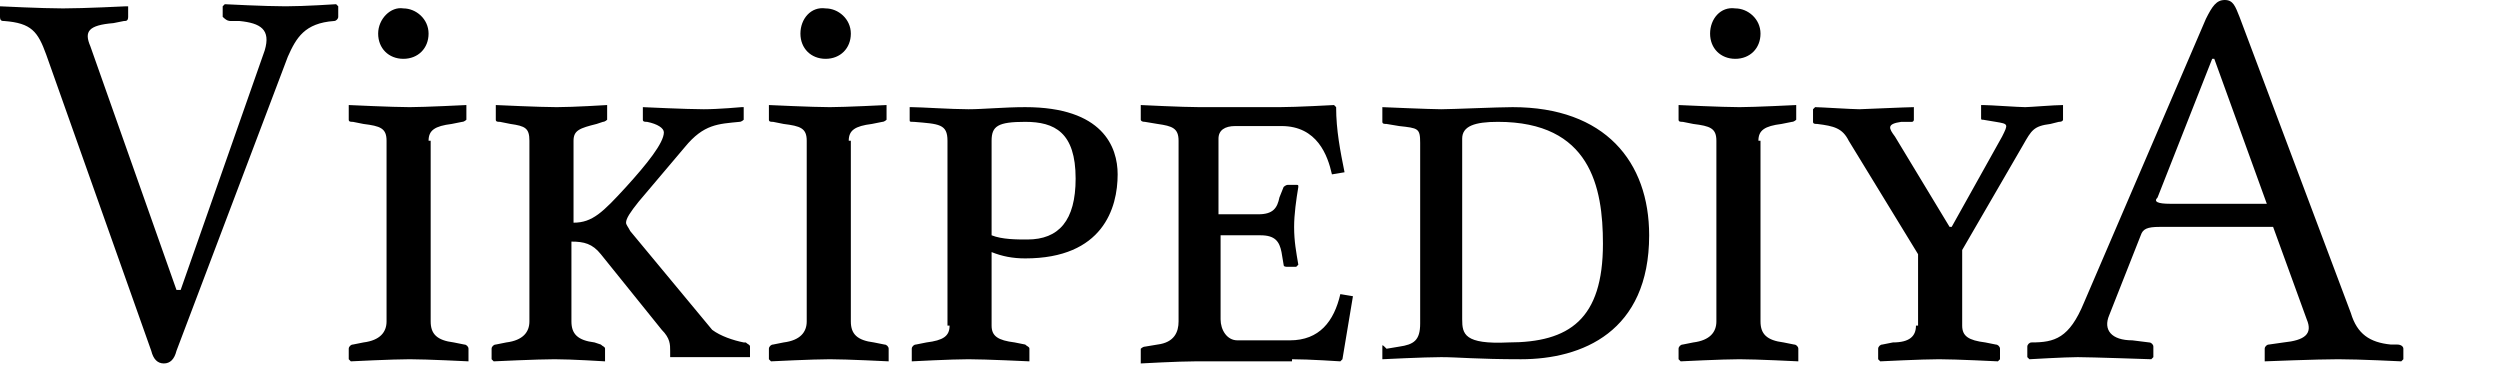
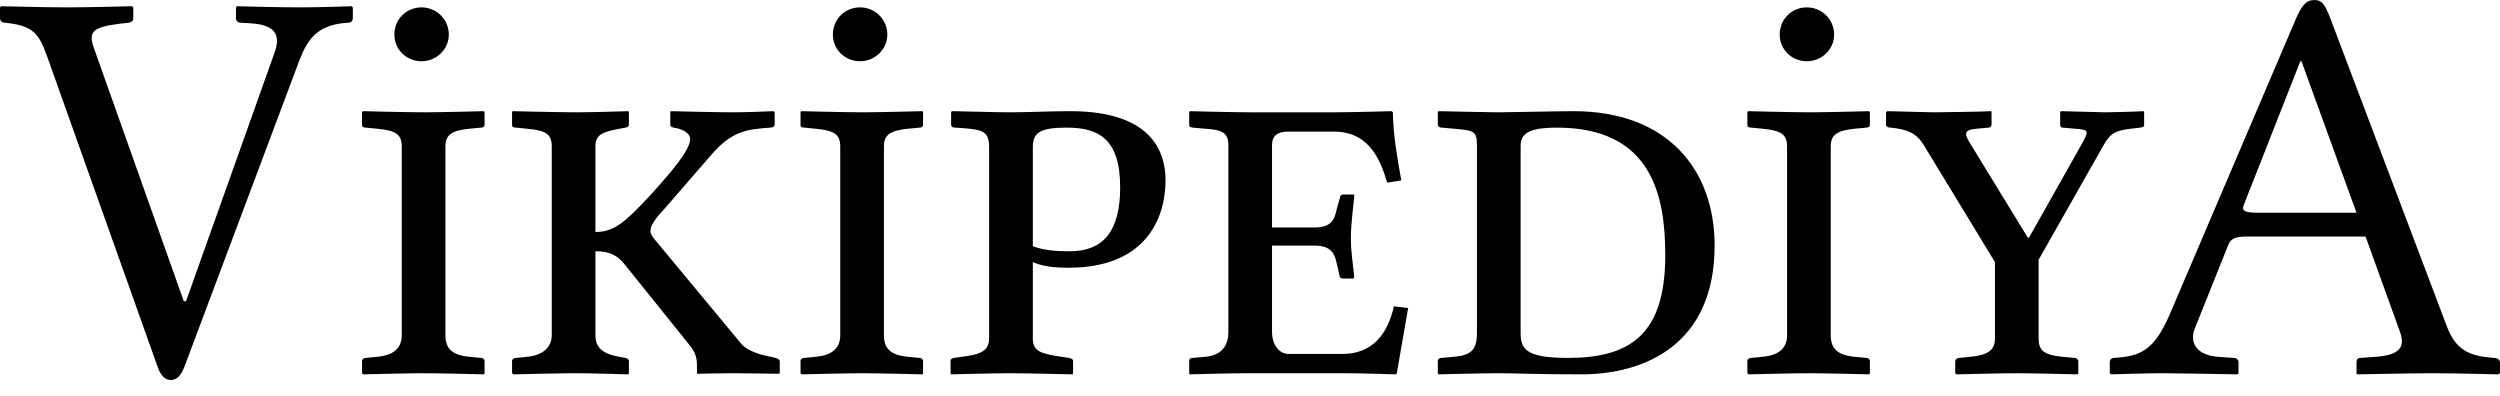
- <svg xmlns="http://www.w3.org/2000/svg" version="1.0" viewBox="0 0 119 18">
-   <path d="m12.6 2.4-4 11.4h-.2L4.3 2.2c-.3-.7-.1-1 1.1-1.1l.5-.1c.1 0 .2 0 .2-.2V.3H6S4 .4 3 .4 0 .3 0 .3v.5c0 .2.1.2.2.2 1.3.1 1.6.5 2 1.6l5 14.1c.1.4.3.6.6.6s.5-.2.6-.6l5.3-14c.4-.9.8-1.6 2.2-1.7.1 0 .2-.1.2-.2V.3L16 .2s-1.5.1-2.4.1c-1 0-2.9-.1-2.9-.1l-.1.1v.5c.2.2.3.2.4.2h.4c1 .1 1.5.4 1.2 1.4M18 1.6c0 .7.5 1.2 1.2 1.2s1.2-.5 1.2-1.2S19.8.4 19.2.4C18.6.3 18 .9 18 1.6m2.4 5.1c0-.5.3-.7 1.1-.8l.5-.1c.1 0 .2-.1.2-.1V5s-2 .1-2.7.1c-.8 0-2.9-.1-2.9-.1v.7c0 .1.1.1.2.1l.5.1c.8.1 1.1.2 1.1.8v8.6c0 .5-.3.9-1.1 1l-.5.1c-.1 0-.2.1-.2.2v.5l.1.1s2-.1 2.8-.1 2.8.1 2.8.1v-.6c0-.1-.1-.2-.2-.2l-.5-.1c-.8-.1-1.1-.4-1.1-1V6.7M27.2 11.5c.6 0 1 .1 1.4.6l2.9 3.6c.4.4.4.7.4 1v.3H35.7v-.5c0-.1-.1-.1-.2-.2h-.1c-.5-.1-1.1-.3-1.5-.6L30 11c-.1-.2-.2-.3-.2-.4 0-.2.2-.5.6-1L32.6 7c.9-1.1 1.6-1.1 2.6-1.2.1 0 .2-.1.2-.1v-.6h-.1s-1.1.1-1.8.1c-.8 0-2.9-.1-2.9-.1v.6c0 .1.1.1.2.1.5.1.8.3.8.5 0 .5-.8 1.5-1.8 2.6-1.1 1.2-1.6 1.7-2.5 1.7V6.7c0-.5.3-.6 1.1-.8l.3-.1c.1 0 .2-.1.2-.1V5s-1.6.1-2.4.1-2.9-.1-2.9-.1v.7c0 .1.1.1.2.1l.5.1c.7.1.9.2.9.8v8.6c0 .5-.3.9-1.1 1l-.5.1c-.1 0-.2.1-.2.2v.5l.1.1s2.1-.1 2.9-.1 2.4.1 2.4.1v-.6c0-.1-.1-.1-.2-.2l-.3-.1c-.8-.1-1.1-.4-1.1-1v-3.8M38.1 1.6c0 .7.5 1.2 1.2 1.2s1.2-.5 1.2-1.2S39.9.4 39.3.4c-.7-.1-1.2.5-1.2 1.2m2.3 5.1c0-.5.3-.7 1.1-.8l.5-.1c.1 0 .2-.1.2-.1V5s-2 .1-2.7.1c-.8 0-2.9-.1-2.9-.1v.7c0 .1.1.1.2.1l.5.1c.8.1 1.1.2 1.1.8v8.6c0 .5-.3.9-1.1 1l-.5.1c-.1 0-.2.1-.2.2v.5l.1.1s2-.1 2.8-.1 2.8.1 2.8.1v-.6c0-.1-.1-.2-.2-.2l-.5-.1c-.8-.1-1.1-.4-1.1-1V6.7M47.2 6.7c0-.7.3-.9 1.6-.9 1.4 0 2.4.5 2.4 2.7 0 2-.8 2.9-2.3 2.9-.5 0-1.2 0-1.7-.2V6.7m-2 8.8c0 .5-.3.7-1.1.8l-.5.1c-.1 0-.2.1-.2.2v.6s1.9-.1 2.7-.1 2.9.1 2.9.1v-.6c0-.1-.1-.1-.2-.2l-.5-.1c-.8-.1-1.1-.3-1.1-.8V12c.5.2 1 .3 1.6.3 3.7 0 4.4-2.4 4.4-4 0-1.3-.7-3.2-4.4-3.2-1 0-2 .1-2.7.1-.8 0-2.3-.1-2.7-.1h-.1v.6c0 .1 0 .1.2.1 1.2.1 1.6.1 1.6.9v8.8M61.5 17.1c.8 0 2.3.1 2.3.1l.1-.1.5-3-.6-.1c-.3 1.3-1 2.2-2.4 2.2h-2.5c-.5 0-.8-.5-.8-1v-4H60c.7 0 .9.3 1 .8l.1.6c0 .1.1.1.2.1h.4l.1-.1c-.1-.6-.2-1.1-.2-1.8 0-.6.1-1.3.2-1.9 0-.1 0-.1-.1-.1h-.4c-.1 0-.2.1-.2.1l-.2.5c-.1.5-.3.8-1 .8H58V6.6c0-.4.3-.6.8-.6H61c1.7 0 2.2 1.4 2.4 2.3l.6-.1c-.2-1-.4-2-.4-3.1l-.1-.1s-1.8.1-2.6.1h-3.8c-.8 0-2.8-.1-2.8-.1v.7s0 .1.2.1l.6.1c.7.1 1 .2 1 .8v8.6c0 .5-.2 1-1 1.1l-.6.1c-.1 0-.2.1-.2.1v.7s1.8-.1 2.6-.1h4.6M65.8 16.5v.6s2-.1 2.8-.1 1.7.1 3.8.1c2.9 0 6.1-1.3 6.1-5.9 0-3.5-2.1-6.1-6.5-6.1-.7 0-2.9.1-3.4.1s-2.8-.1-2.8-.1v.7c0 .1.1.1.2.1l.6.1c.9.1 1 .1 1 .8v8.6c0 .8-.3 1-1 1.1l-.6.1c-.2-.2-.2-.2-.2-.1m3.8-1.3V6.6c0-.6.6-.8 1.7-.8 4.4 0 5 3.1 5 5.8 0 3.6-1.6 4.7-4.5 4.7-2.1.1-2.2-.4-2.2-1.1M81.4 1.6c0 .7.5 1.2 1.2 1.2s1.2-.5 1.2-1.2S83.2.4 82.6.4c-.7-.1-1.2.5-1.2 1.2m2.3 5.1c0-.5.3-.7 1.1-.8l.5-.1c.1 0 .2-.1.2-.1V5s-2 .1-2.7.1c-.8 0-2.9-.1-2.9-.1v.7c0 .1.1.1.2.1l.5.1c.8.1 1.1.2 1.1.8v8.6c0 .5-.3.9-1.1 1l-.5.1c-.1 0-.2.1-.2.2v.5l.1.1s2-.1 2.8-.1 2.8.1 2.8.1v-.6c0-.1-.1-.2-.2-.2l-.5-.1c-.8-.1-1.1-.4-1.1-1V6.7M91.2 15.5c0 .5-.3.8-1.1.8l-.5.1c-.1 0-.2.1-.2.2v.5l.1.1s2-.1 2.8-.1 2.8.1 2.8.1l.1-.1v-.5c0-.1-.1-.2-.2-.2l-.5-.1c-.8-.1-1.1-.3-1.1-.8v-3.6l2.9-5c.4-.7.5-.9 1.3-1l.4-.1c.2 0 .2-.1.2-.1V5c-.4 0-1.6.1-1.8.1-.3 0-1.7-.1-2-.1h-.1v.6c0 .1 0 .1.1.1l.6.1c.6.1.6.1.3.7l-2.4 4.3h-.1l-2.6-4.3c-.3-.4-.4-.6.3-.7h.5c.1 0 .1-.1.1-.1v-.6c-.3 0-2.5.1-2.6.1-.3 0-1.9-.1-2.1-.1l-.1.1v.6c0 .1.1.1.2.1.8.1 1.2.2 1.5.8l3.3 5.4v3.4M103.3 9.7c-.6 0-.8-.1-.6-.3l2.6-6.6h.1l2.5 6.9h-4.6m-2.9 5.3 1.5-3.8c.1-.3.3-.4.9-.4h5.4l1.6 4.4c.3.7-.1 1-1.1 1.1l-.7.1c-.1 0-.2.1-.2.2v.6s2.5-.1 3.5-.1 3 .1 3 .1l.1-.1v-.5c0-.1-.1-.2-.3-.2h-.3c-1-.1-1.6-.5-1.9-1.5L106.6.8c-.2-.5-.3-.8-.7-.8s-.6.3-.9.9l-5.8 13.5c-.7 1.7-1.4 1.9-2.5 1.9-.1 0-.2.1-.2.2v.5l.1.1s1.7-.1 2.3-.1 3.5.1 3.5.1l.1-.1v-.5c0-.1-.1-.2-.2-.2l-.8-.1c-1 0-1.4-.5-1.1-1.2" />
+ <svg xmlns="http://www.w3.org/2000/svg" width="120px" height="19px" viewBox="0 0 120 19" version="1.1">
+   <g id="Page-1" stroke="none" stroke-width="1" fill="none" fill-rule="evenodd">
+     <path d="M13.177,2.532 L8.93,14.457 L8.821,14.457 L4.52,2.341 C4.22,1.525 4.438,1.307 5.717,1.143 L6.18,1.089 C6.316,1.062 6.398,1.007 6.398,0.871 L6.398,0.354 L6.344,0.299 C6.344,0.299 4.193,0.354 3.24,0.354 C2.178,0.354 0.054,0.299 0.054,0.299 L0,0.354 L0,0.871 C0,1.007 0.109,1.089 0.218,1.089 C1.634,1.225 1.879,1.634 2.287,2.777 L7.569,17.615 C7.705,18.024 7.923,18.241 8.195,18.241 C8.495,18.241 8.685,18.024 8.848,17.615 L14.375,2.886 C14.756,1.906 15.219,1.171 16.717,1.089 C16.853,1.089 16.935,1.007 16.935,0.871 L16.935,0.354 L16.88,0.299 C16.88,0.299 15.328,0.354 14.375,0.354 C13.314,0.354 11.38,0.299 11.38,0.299 L11.326,0.354 L11.326,0.871 C11.326,1.007 11.435,1.089 11.544,1.089 L11.979,1.116 C12.987,1.171 13.559,1.497 13.177,2.532 M18.93,1.661 C18.93,2.369 19.501,2.94 20.236,2.94 C20.944,2.94 21.543,2.369 21.543,1.661 C21.543,0.926 20.944,0.354 20.236,0.354 C19.501,0.354 18.93,0.926 18.93,1.661 M21.38,7.024 C21.38,6.48 21.679,6.262 22.523,6.18 L23.095,6.126 C23.204,6.126 23.259,6.071 23.259,5.99 L23.259,5.391 L23.231,5.336 C23.231,5.336 21.135,5.391 20.4,5.391 C19.556,5.391 17.405,5.336 17.405,5.336 L17.378,5.391 L17.378,6.017 C17.378,6.099 17.459,6.126 17.568,6.126 L18.113,6.18 C18.957,6.262 19.284,6.425 19.284,7.024 L19.284,16.091 C19.284,16.608 19.011,17.043 18.113,17.125 L17.568,17.18 C17.459,17.18 17.378,17.234 17.378,17.343 L17.378,17.915 L17.432,17.969 C17.432,17.969 19.556,17.915 20.318,17.915 C21.162,17.915 23.231,17.969 23.231,17.969 L23.259,17.915 L23.259,17.343 C23.259,17.234 23.177,17.18 23.095,17.18 L22.523,17.125 C21.652,17.043 21.38,16.69 21.38,16.091 L21.38,7.024 M28.581,12.061 C29.18,12.061 29.615,12.197 30.024,12.742 L33.046,16.499 C33.427,16.935 33.454,17.234 33.454,17.588 L33.454,17.915 L33.481,17.942 C33.481,17.942 34.462,17.915 35.142,17.915 C35.905,17.915 37.348,17.942 37.348,17.942 L37.429,17.915 L37.429,17.343 C37.429,17.261 37.32,17.207 37.239,17.18 L37.102,17.152 C36.558,17.043 35.905,16.88 35.578,16.499 L31.467,11.544 C31.331,11.38 31.222,11.244 31.222,11.081 C31.222,10.863 31.385,10.564 31.848,10.074 L34.189,7.378 C35.169,6.262 35.905,6.208 36.966,6.126 C37.102,6.126 37.184,6.071 37.184,5.99 L37.184,5.364 L37.102,5.336 C37.102,5.336 35.905,5.391 35.197,5.391 C34.407,5.391 32.202,5.336 32.202,5.336 L32.175,5.364 L32.175,5.99 C32.175,6.071 32.229,6.099 32.338,6.126 C32.882,6.208 33.128,6.453 33.128,6.67 C33.128,7.188 32.283,8.195 31.194,9.393 C29.997,10.673 29.479,11.135 28.581,11.135 L28.581,7.024 C28.581,6.48 28.88,6.344 29.724,6.18 L30.024,6.126 C30.133,6.099 30.187,6.071 30.187,5.99 L30.187,5.391 L30.16,5.336 C30.16,5.336 28.445,5.391 27.682,5.391 C26.838,5.391 24.606,5.336 24.606,5.336 L24.579,5.391 L24.579,6.017 C24.579,6.099 24.66,6.126 24.769,6.126 L25.314,6.18 C26.185,6.262 26.484,6.425 26.484,7.024 L26.484,16.091 C26.484,16.608 26.13,17.043 25.314,17.125 L24.769,17.18 C24.66,17.18 24.579,17.234 24.579,17.343 L24.579,17.915 L24.633,17.969 C24.633,17.969 26.866,17.915 27.628,17.915 C28.445,17.915 30.16,17.969 30.16,17.969 L30.187,17.915 L30.187,17.343 C30.187,17.234 30.105,17.207 30.024,17.18 L29.724,17.125 C28.935,16.989 28.581,16.69 28.581,16.091 L28.581,12.061 M39.978,1.661 C39.978,2.369 40.55,2.94 41.285,2.94 C41.993,2.94 42.592,2.369 42.592,1.661 C42.592,0.926 41.993,0.354 41.285,0.354 C40.55,0.354 39.978,0.926 39.978,1.661 M42.429,7.024 C42.429,6.48 42.728,6.262 43.572,6.18 L44.144,6.126 C44.253,6.126 44.307,6.071 44.307,5.99 L44.307,5.391 L44.28,5.336 C44.28,5.336 42.183,5.391 41.448,5.391 C40.604,5.391 38.454,5.336 38.454,5.336 L38.426,5.391 L38.426,6.017 C38.426,6.099 38.508,6.126 38.617,6.126 L39.161,6.18 C40.005,6.262 40.332,6.425 40.332,7.024 L40.332,16.091 C40.332,16.608 40.06,17.043 39.161,17.125 L38.617,17.18 C38.508,17.18 38.426,17.234 38.426,17.343 L38.426,17.915 L38.481,17.969 C38.481,17.969 40.604,17.915 41.367,17.915 C42.211,17.915 44.28,17.969 44.28,17.969 L44.307,17.915 L44.307,17.343 C44.307,17.234 44.225,17.18 44.144,17.18 L43.572,17.125 C42.701,17.043 42.429,16.69 42.429,16.091 L42.429,7.024 M49.575,7.079 C49.575,6.371 49.902,6.126 51.208,6.126 C52.706,6.126 53.768,6.643 53.768,8.985 C53.768,11.081 52.978,12.061 51.345,12.061 C50.8,12.061 50.119,12.034 49.575,11.816 L49.575,7.079 M47.478,16.227 C47.478,16.744 47.206,16.989 46.362,17.098 L45.79,17.18 C45.682,17.207 45.627,17.234 45.627,17.343 L45.627,17.915 L45.654,17.969 C45.654,17.969 47.696,17.915 48.459,17.915 C49.303,17.915 51.481,17.969 51.481,17.969 L51.508,17.915 L51.508,17.343 C51.508,17.234 51.426,17.207 51.317,17.18 L50.773,17.098 C49.902,16.962 49.575,16.826 49.575,16.227 L49.575,12.578 C50.065,12.796 50.609,12.851 51.29,12.851 C55.156,12.851 55.946,10.291 55.946,8.658 C55.946,7.242 55.238,5.336 51.372,5.336 C50.364,5.336 49.275,5.391 48.513,5.391 C47.723,5.391 46.117,5.336 45.709,5.336 L45.654,5.364 L45.654,5.99 C45.654,6.044 45.682,6.126 45.845,6.126 C47.125,6.208 47.478,6.235 47.478,7.079 L47.478,16.227 M64.569,17.915 C65.386,17.915 66.992,17.969 66.992,17.969 L67.047,17.915 L67.591,14.784 L66.91,14.702 C66.584,16.118 65.821,16.989 64.433,16.989 L61.846,16.989 C61.356,16.989 61.057,16.472 61.057,15.954 L61.057,11.789 L63.099,11.789 C63.807,11.789 64.052,12.088 64.161,12.633 L64.297,13.232 C64.297,13.314 64.351,13.368 64.487,13.368 L64.95,13.368 L65.005,13.314 C64.95,12.687 64.841,12.116 64.841,11.435 C64.841,10.781 64.95,10.019 65.005,9.42 C65.005,9.366 65.005,9.339 64.95,9.339 L64.487,9.339 C64.378,9.339 64.324,9.393 64.324,9.475 L64.161,10.046 C64.052,10.591 63.861,10.918 63.099,10.918 L61.057,10.918 L61.057,6.97 C61.057,6.507 61.329,6.316 61.846,6.316 L64.025,6.316 C65.767,6.316 66.284,7.759 66.584,8.767 L67.264,8.658 C67.074,7.623 66.883,6.561 66.856,5.391 L66.802,5.336 C66.802,5.336 64.869,5.391 64.052,5.391 L60.05,5.391 C59.233,5.391 57.109,5.336 57.109,5.336 L57.082,5.391 L57.082,6.017 C57.082,6.044 57.082,6.099 57.245,6.126 L57.871,6.18 C58.634,6.235 58.961,6.344 58.961,6.97 L58.961,15.954 C58.961,16.499 58.715,17.043 57.871,17.125 L57.245,17.18 C57.109,17.18 57.082,17.261 57.082,17.316 L57.082,17.915 L57.109,17.969 C57.109,17.969 58.988,17.915 59.805,17.915 L64.569,17.915 M69.015,17.343 L69.015,17.915 L69.043,17.969 C69.043,17.969 71.112,17.915 71.929,17.915 C72.773,17.915 73.725,17.969 75.904,17.969 C78.926,17.969 82.302,16.553 82.302,11.789 C82.302,8.168 80.069,5.336 75.522,5.336 C74.814,5.336 72.446,5.391 71.929,5.391 C71.438,5.391 69.043,5.336 69.043,5.336 L69.015,5.391 L69.015,5.99 C69.015,6.071 69.097,6.126 69.206,6.126 L69.805,6.18 C70.703,6.262 70.894,6.262 70.894,6.97 L70.894,15.954 C70.894,16.798 70.622,17.043 69.805,17.125 L69.179,17.18 C69.07,17.18 69.015,17.261 69.015,17.343 M72.99,15.954 L72.99,6.97 C72.99,6.289 73.671,6.126 74.733,6.126 C79.307,6.126 79.933,9.42 79.933,12.252 C79.933,16.063 78.245,17.18 75.25,17.18 C73.181,17.18 72.99,16.717 72.99,15.954 M85.425,1.661 C85.425,2.369 85.997,2.94 86.732,2.94 C87.44,2.94 88.039,2.369 88.039,1.661 C88.039,0.926 87.44,0.354 86.732,0.354 C85.997,0.354 85.425,0.926 85.425,1.661 M87.876,7.024 C87.876,6.48 88.175,6.262 89.019,6.18 L89.591,6.126 C89.7,6.126 89.754,6.071 89.754,5.99 L89.754,5.391 L89.727,5.336 C89.727,5.336 87.631,5.391 86.896,5.391 C86.052,5.391 83.901,5.336 83.901,5.336 L83.873,5.391 L83.873,6.017 C83.873,6.099 83.955,6.126 84.064,6.126 L84.609,6.18 C85.453,6.262 85.779,6.425 85.779,7.024 L85.779,16.091 C85.779,16.608 85.507,17.043 84.609,17.125 L84.064,17.18 C83.955,17.18 83.873,17.234 83.873,17.343 L83.873,17.915 L83.928,17.969 C83.928,17.969 86.052,17.915 86.814,17.915 C87.658,17.915 89.727,17.969 89.727,17.969 L89.754,17.915 L89.754,17.343 C89.754,17.234 89.673,17.18 89.591,17.18 L89.019,17.125 C88.148,17.043 87.876,16.69 87.876,16.091 L87.876,7.024 M102.89,5.336 L102.918,5.391 L102.918,5.99 C102.918,6.044 102.918,6.099 102.727,6.126 L102.727,6.126 L102.264,6.18 C101.393,6.289 101.257,6.453 100.848,7.188 L100.848,7.188 L97.853,12.469 L97.853,16.254 C97.853,16.853 98.153,17.043 98.997,17.125 L98.997,17.125 L99.569,17.18 C99.678,17.18 99.759,17.261 99.759,17.343 L99.759,17.343 L99.759,17.915 L99.705,17.969 C99.705,17.969 98.982,17.95 98.217,17.935 L97.863,17.928 C97.453,17.92 97.06,17.915 96.792,17.915 C96.029,17.915 93.906,17.969 93.906,17.969 L93.906,17.969 L93.851,17.915 L93.851,17.343 C93.851,17.261 93.933,17.18 94.042,17.18 L94.042,17.18 L94.586,17.125 C95.43,17.043 95.757,16.798 95.757,16.254 L95.757,16.254 L95.757,12.578 L92.327,6.943 C91.973,6.371 91.537,6.208 90.748,6.126 C90.666,6.126 90.53,6.099 90.53,5.99 L90.53,5.99 L90.53,5.391 L90.584,5.336 C90.829,5.336 92.517,5.391 92.817,5.391 L92.859,5.39 C93.201,5.388 95.258,5.362 95.567,5.336 L95.567,5.336 L95.594,5.364 L95.594,5.99 C95.594,6.044 95.539,6.126 95.458,6.126 L95.458,6.126 L94.859,6.18 C94.205,6.235 94.314,6.48 94.586,6.915 L94.586,6.915 L97.336,11.408 L97.391,11.408 L99.923,6.915 C100.277,6.262 100.277,6.235 99.623,6.18 L99.623,6.18 L98.997,6.126 C98.915,6.126 98.888,6.044 98.888,5.99 L98.888,5.99 L98.888,5.364 L98.943,5.336 C99.242,5.336 100.767,5.391 101.039,5.391 C101.23,5.391 102.482,5.364 102.89,5.336 L102.89,5.336 Z M111.097,0 C111.478,0 111.614,0.272 111.832,0.817 L111.832,0.817 L117.414,15.573 C117.795,16.635 118.339,17.043 119.428,17.152 L119.428,17.152 L119.728,17.18 C119.864,17.18 120,17.261 120,17.397 L120,17.397 L120,17.915 L119.918,17.969 C119.918,17.969 119.142,17.949 118.294,17.933 L117.747,17.924 C117.385,17.918 117.037,17.915 116.76,17.915 C115.807,17.915 113.139,17.969 113.139,17.969 L113.139,17.969 L113.112,17.915 L113.112,17.397 C113.112,17.261 113.166,17.18 113.302,17.18 L113.302,17.18 L114.065,17.125 C115.099,17.043 115.48,16.717 115.208,15.954 L115.208,15.954 L113.547,11.353 L107.884,11.353 C107.231,11.353 107.068,11.462 106.932,11.816 L106.932,11.816 L105.352,15.764 C105.08,16.444 105.434,17.043 106.441,17.125 L106.441,17.125 L107.231,17.18 C107.34,17.18 107.449,17.261 107.449,17.397 L107.449,17.397 L107.449,17.915 L107.394,17.969 C107.394,17.969 106.592,17.954 105.73,17.94 L105.33,17.934 C104.666,17.923 104.035,17.915 103.773,17.915 C103.065,17.915 101.323,17.969 101.323,17.969 L101.323,17.969 L101.269,17.915 L101.269,17.397 C101.269,17.261 101.35,17.18 101.486,17.18 C102.684,17.098 103.365,16.88 104.127,15.138 L104.127,15.138 L110.171,0.98 C110.471,0.272 110.689,0 111.097,0 Z M110.471,2.94 L110.416,2.94 L107.694,9.856 C107.585,10.128 107.776,10.21 108.375,10.21 L108.375,10.21 L113.112,10.21 L110.471,2.94 Z" id="wikipedia-wordmark-az" fill="#000000" fill-rule="nonzero" />
+   </g>
</svg>
